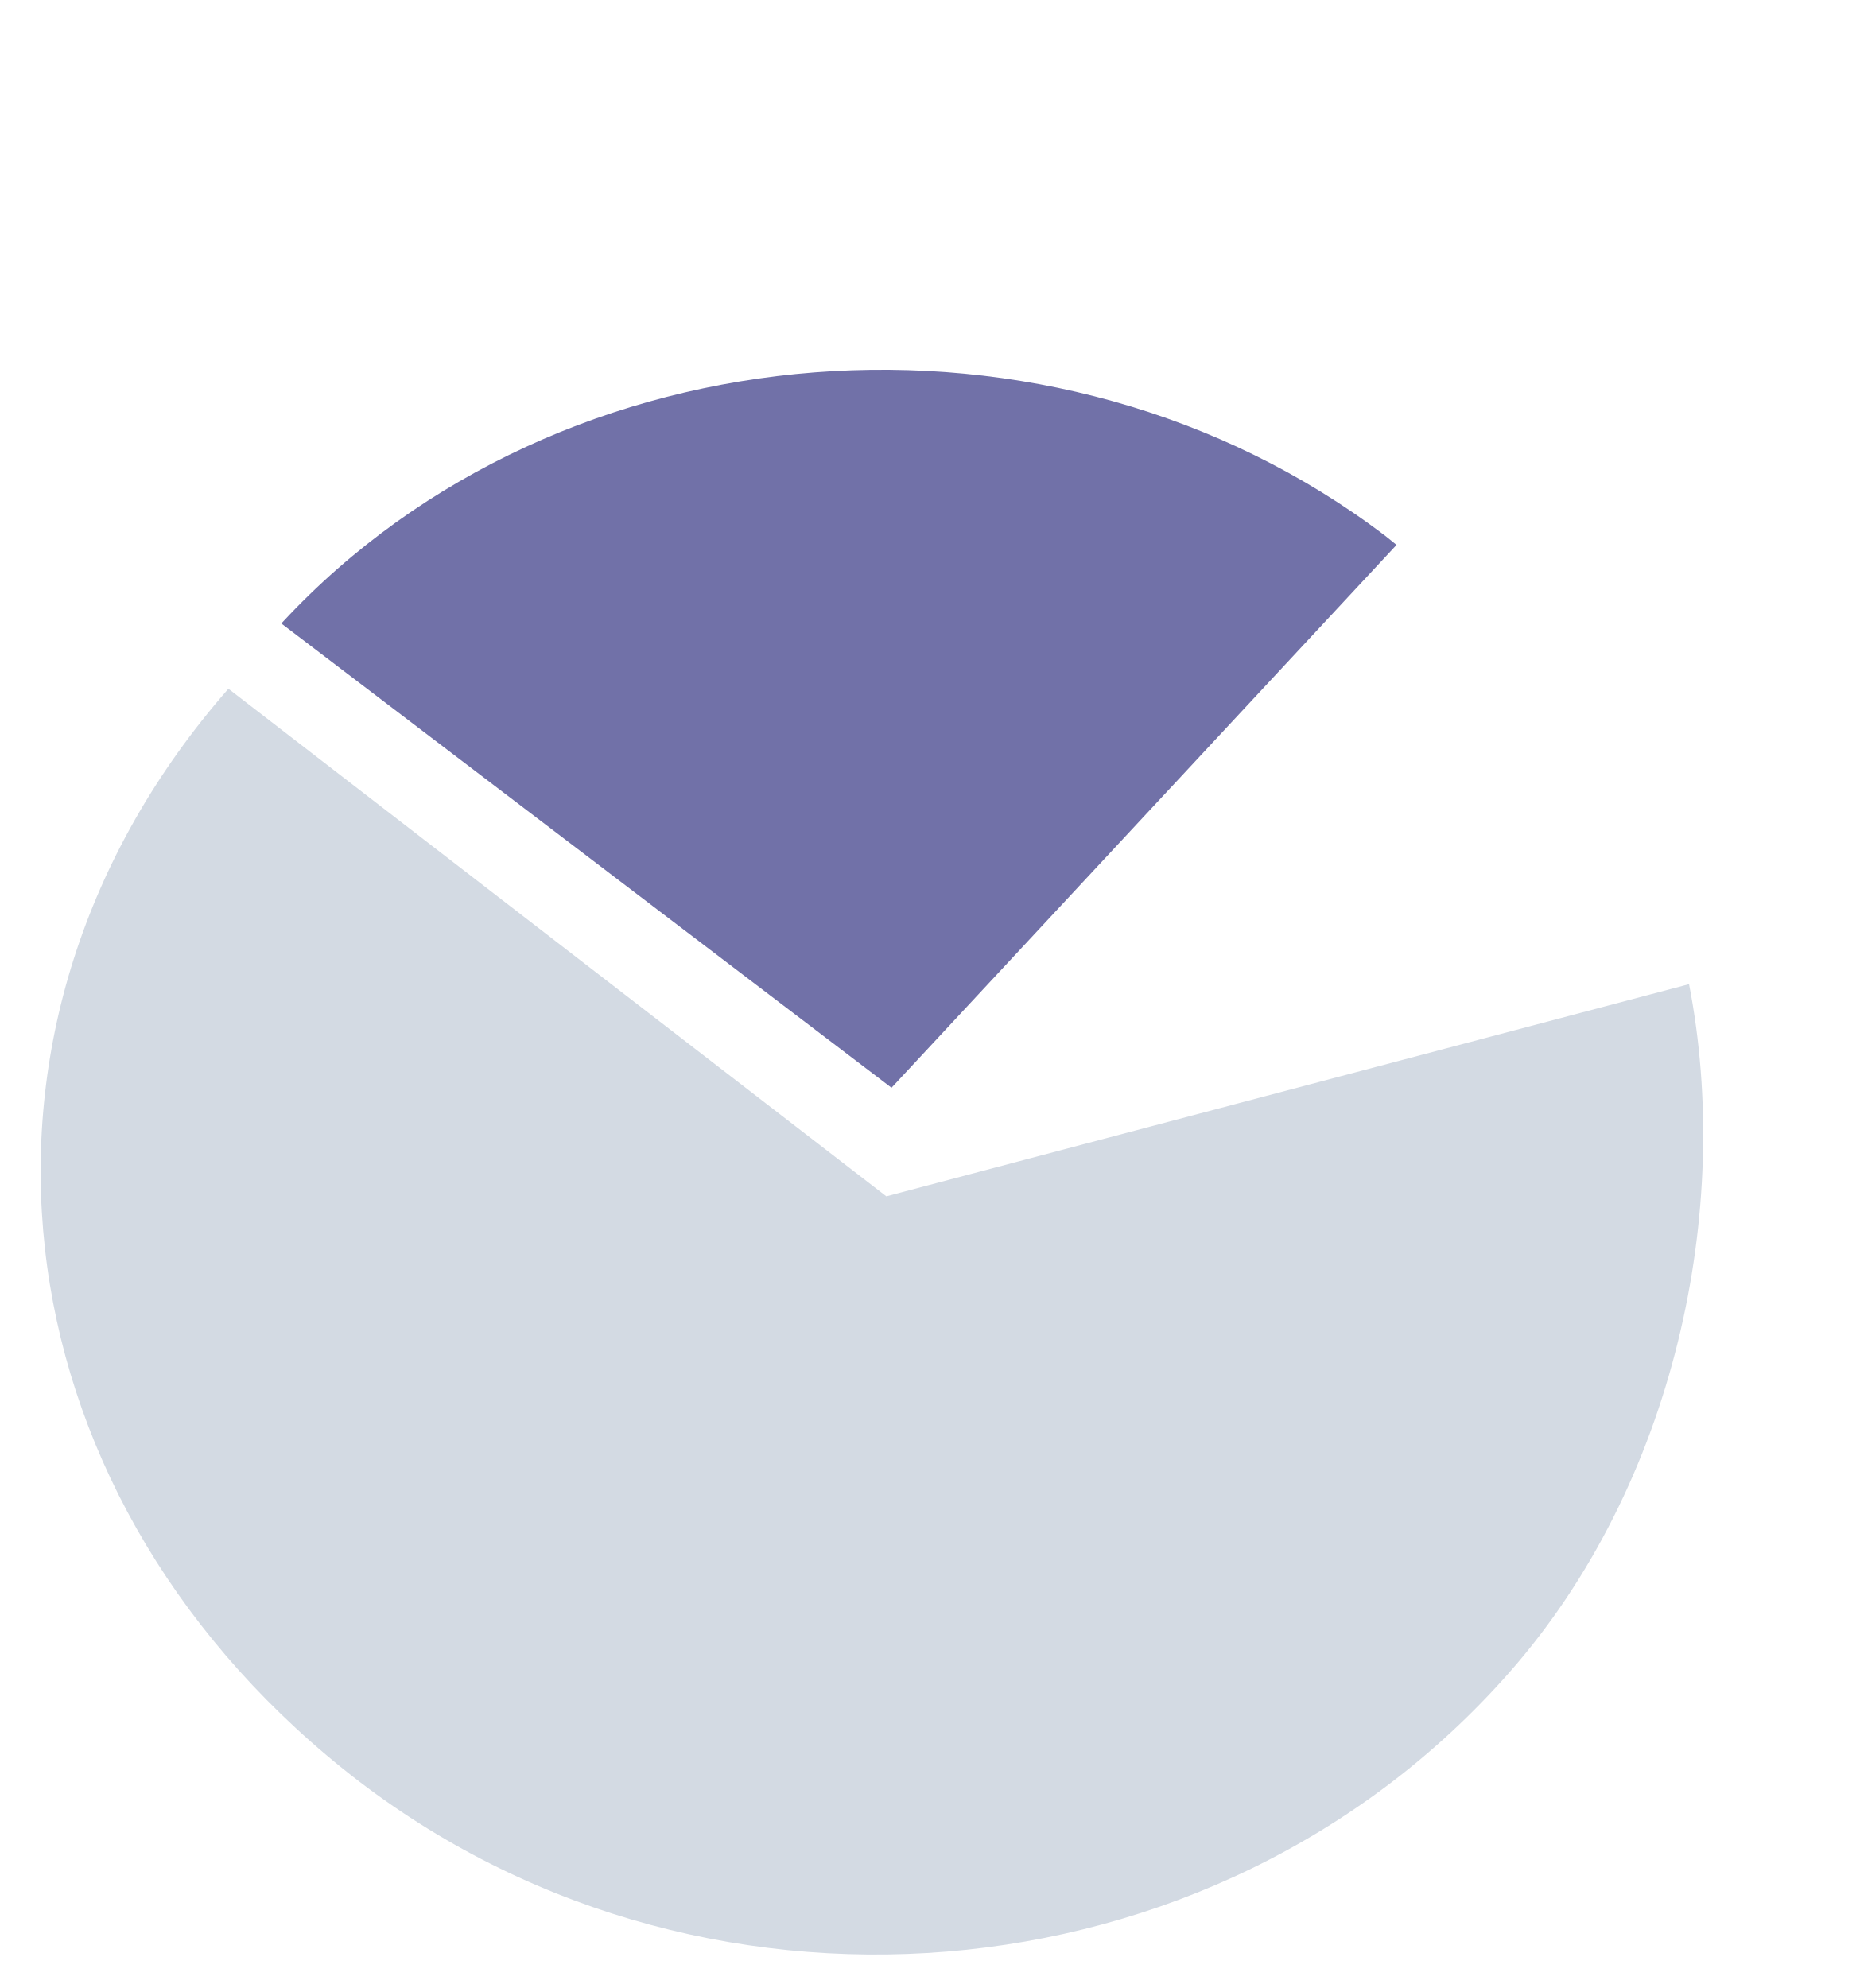
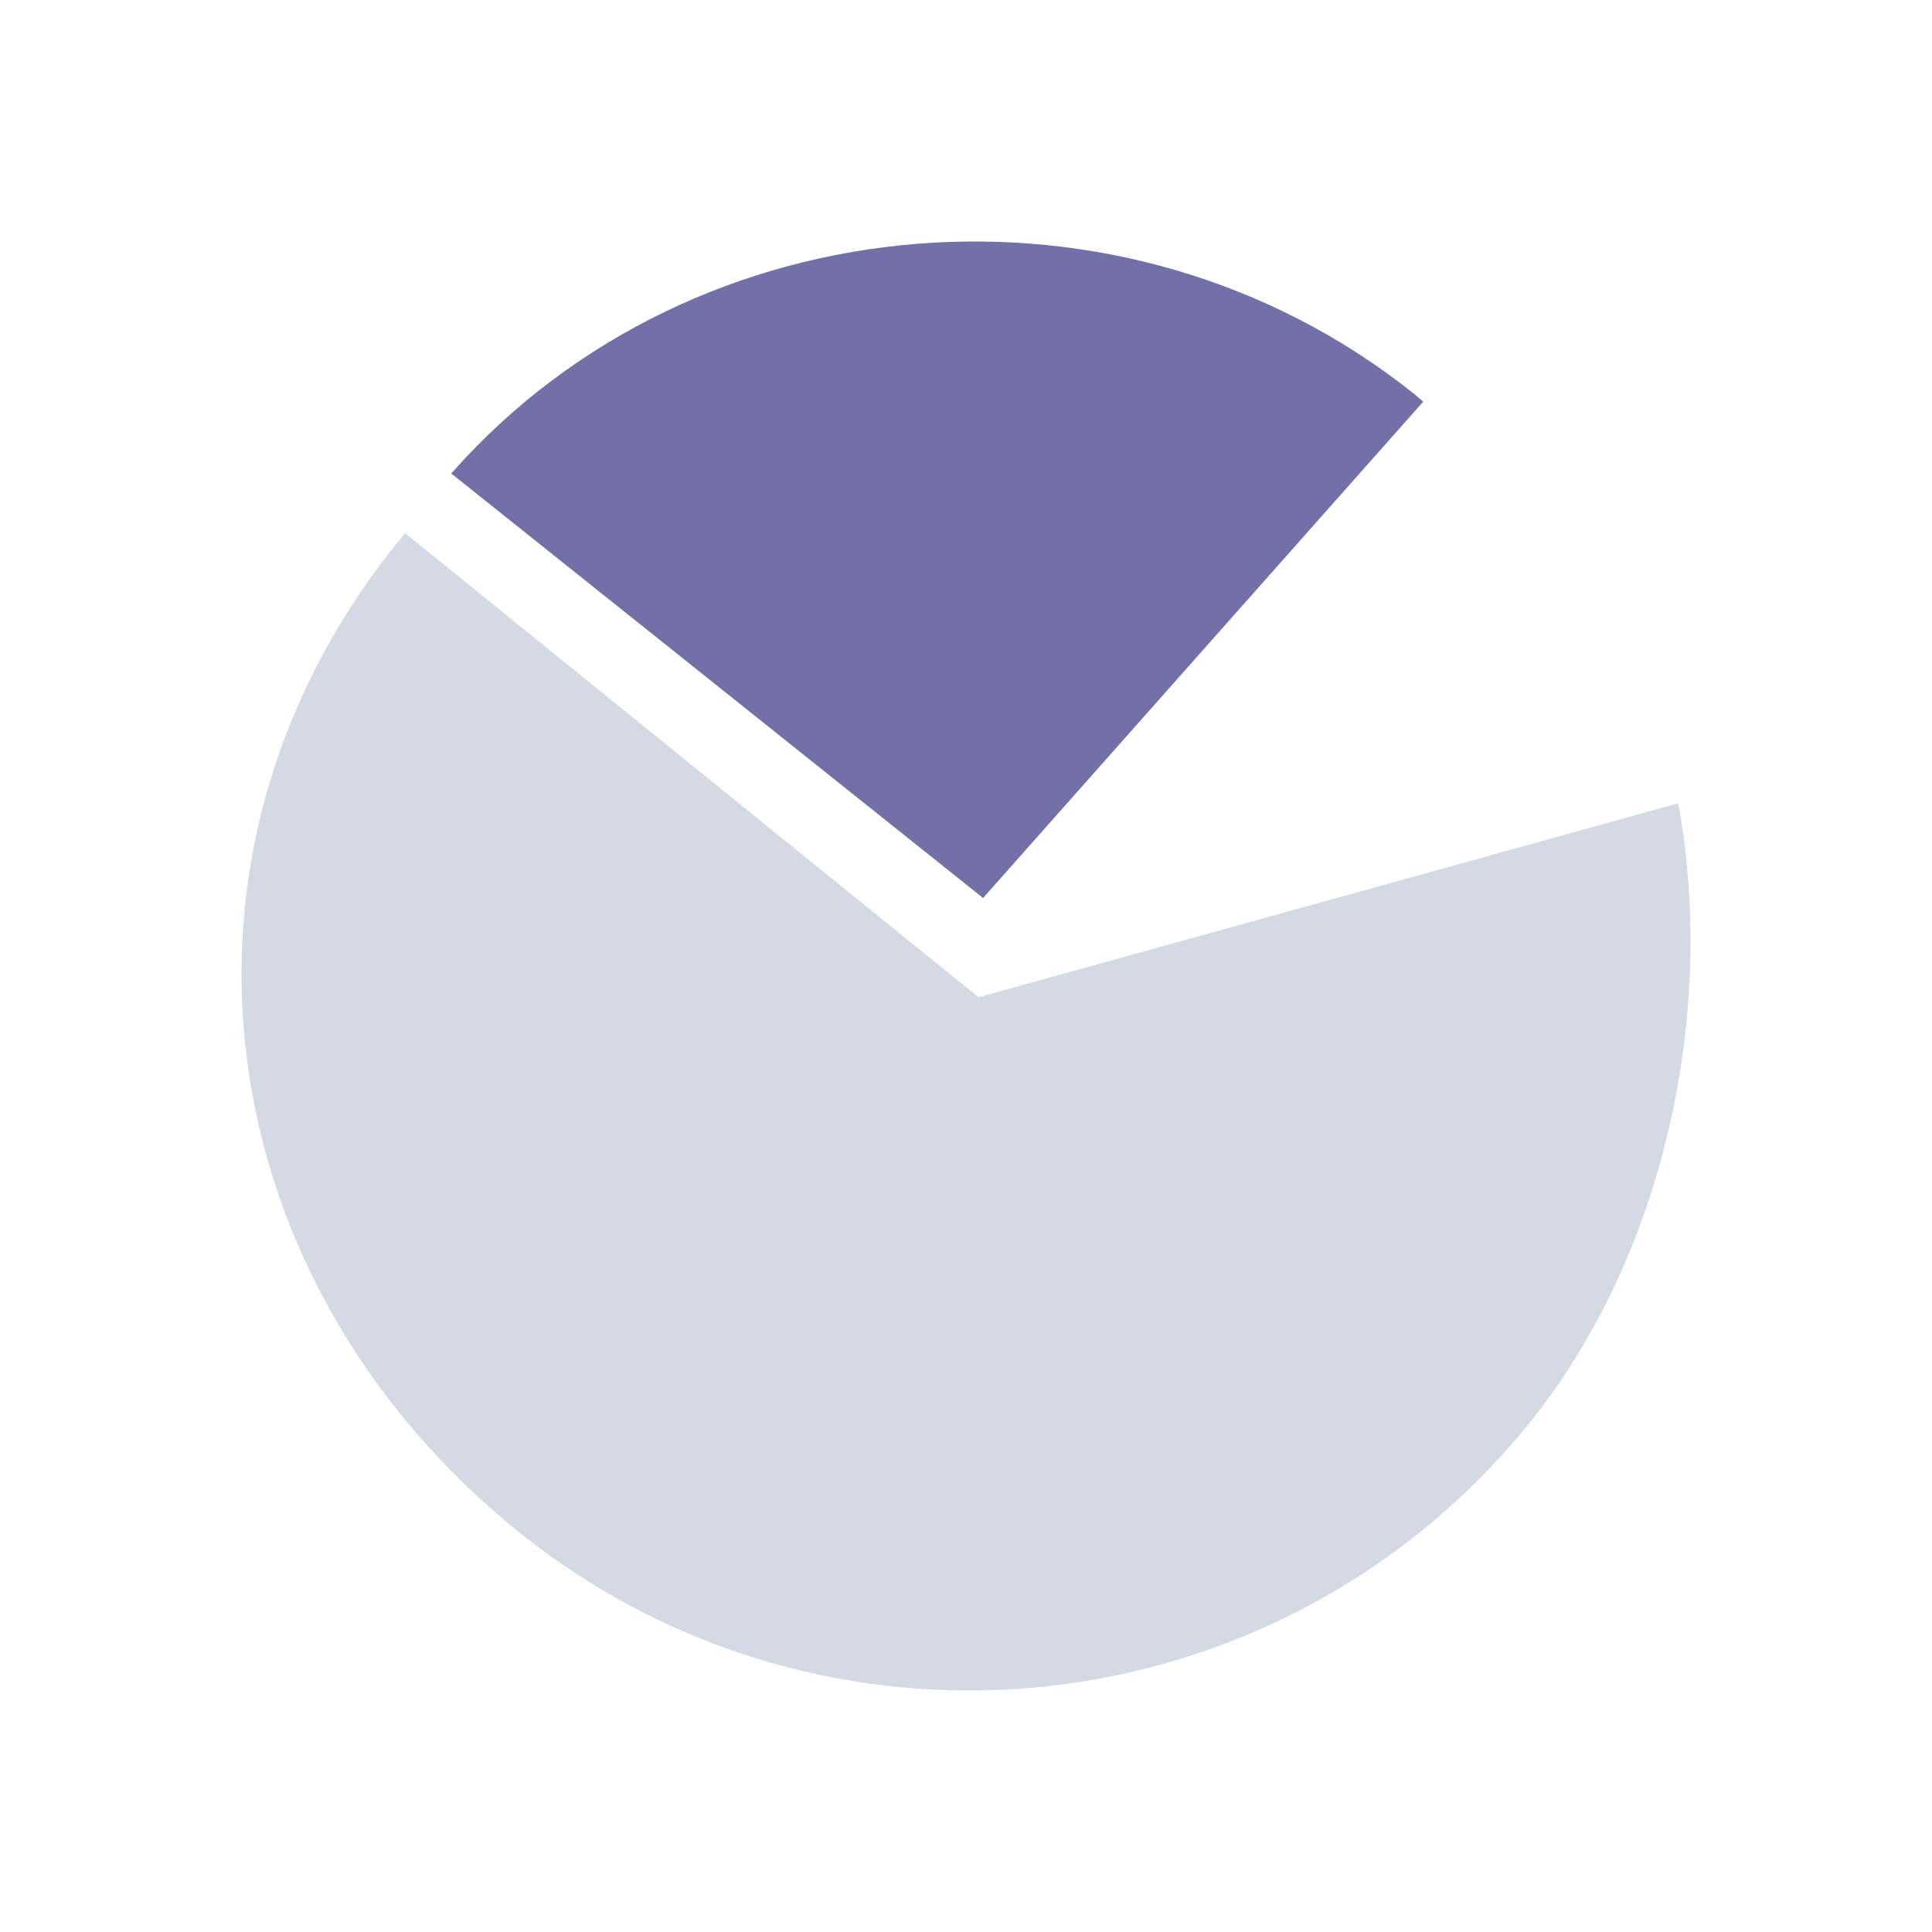
- <svg xmlns="http://www.w3.org/2000/svg" height="18" width="16.838" id="svg12" xml:space="preserve" enable-background="new 0 0 1000 1000" viewBox="0 0 16.838 18" y="0px" x="0px" version="1.1">
+ <svg xmlns="http://www.w3.org/2000/svg" width="32" height="32" version="1.1" id="svg12">
  <defs id="defs16" />
-   <g transform="matrix(0.01836575,0,0,0.01660937,-0.7634017,1.55594)" id="akonadi">
-     <path style="fill:#d3dae3;fill-opacity:1;stroke-width:0.93" id="path4" d="M 478.527,558.484 154.166,281.772 C 9.896,464.023 38.478,717.412 210.608,870.499 383.01,1023.872 640.436,1000.445 785.521,818.195 867.471,715.309 895.872,565.506 874.254,442.826 Z" />
-     <path style="fill:#7171a8;fill-opacity:1;stroke-width:0.855" id="path6" d="m 730.046,203.368 c -1.882,-1.625 -3.592,-3.25 -5.474,-4.875 C 561.472,61.307 318.147,82.261 180.961,245.362 c -0.257,0.257 -0.428,0.599 -0.684,0.855 l 300.799,253.075 z" />
+   <g id="akonadi">
+     <path style="opacity:0.001" d="M 0,3.6363637e-7 H 32 V 32 H 0 Z" id="path7" />
+     <path style="fill:#d3dae3;fill-opacity:1;stroke-width:0.027" id="path4-5" d="M 16.208,16.518 6.71,8.831 C 2.486,13.894 3.323,20.933 8.363,25.186 13.411,29.446 20.949,28.796 25.198,23.733 27.597,20.874 28.429,16.713 27.796,13.305 Z" />
+     <path style="fill:#7171a8;fill-opacity:1;stroke-width:0.024" id="path6" d="M 23.573,6.653 C 23.518,6.607 23.468,6.562 23.413,6.517 18.637,2.706 11.512,3.288 7.495,7.819 c -0.008,0.007 -0.013,0.017 -0.02,0.024 l 8.808,7.031 z" />
+   </g>
+   <g id="22-22-akonadi">
+     <path style="opacity:0.001" d="m 32,10 h 22 v 22 h -22 z" id="path2" />
+     <path style="fill:#d3dae3;fill-opacity:1;stroke-width:0.018" id="path4-5-5" d="m 43.139,21.345 -6.332,-5.125 c -2.816,3.375 -2.258,8.068 1.102,10.903 3.365,2.841 8.391,2.407 11.223,-0.969 1.6,-1.905 2.154,-4.68 1.732,-6.952 z" />
+     <path style="fill:#7171a8;fill-opacity:1;stroke-width:0.016" id="path6-6" d="m 48.049,14.768 c -0.037,-0.03 -0.07,-0.06 -0.107,-0.09 -3.184,-2.541 -7.934,-2.153 -10.612,0.868 -0.005,0.005 -0.008,0.011 -0.013,0.016 l 5.872,4.687 z" />
  </g>
</svg>
